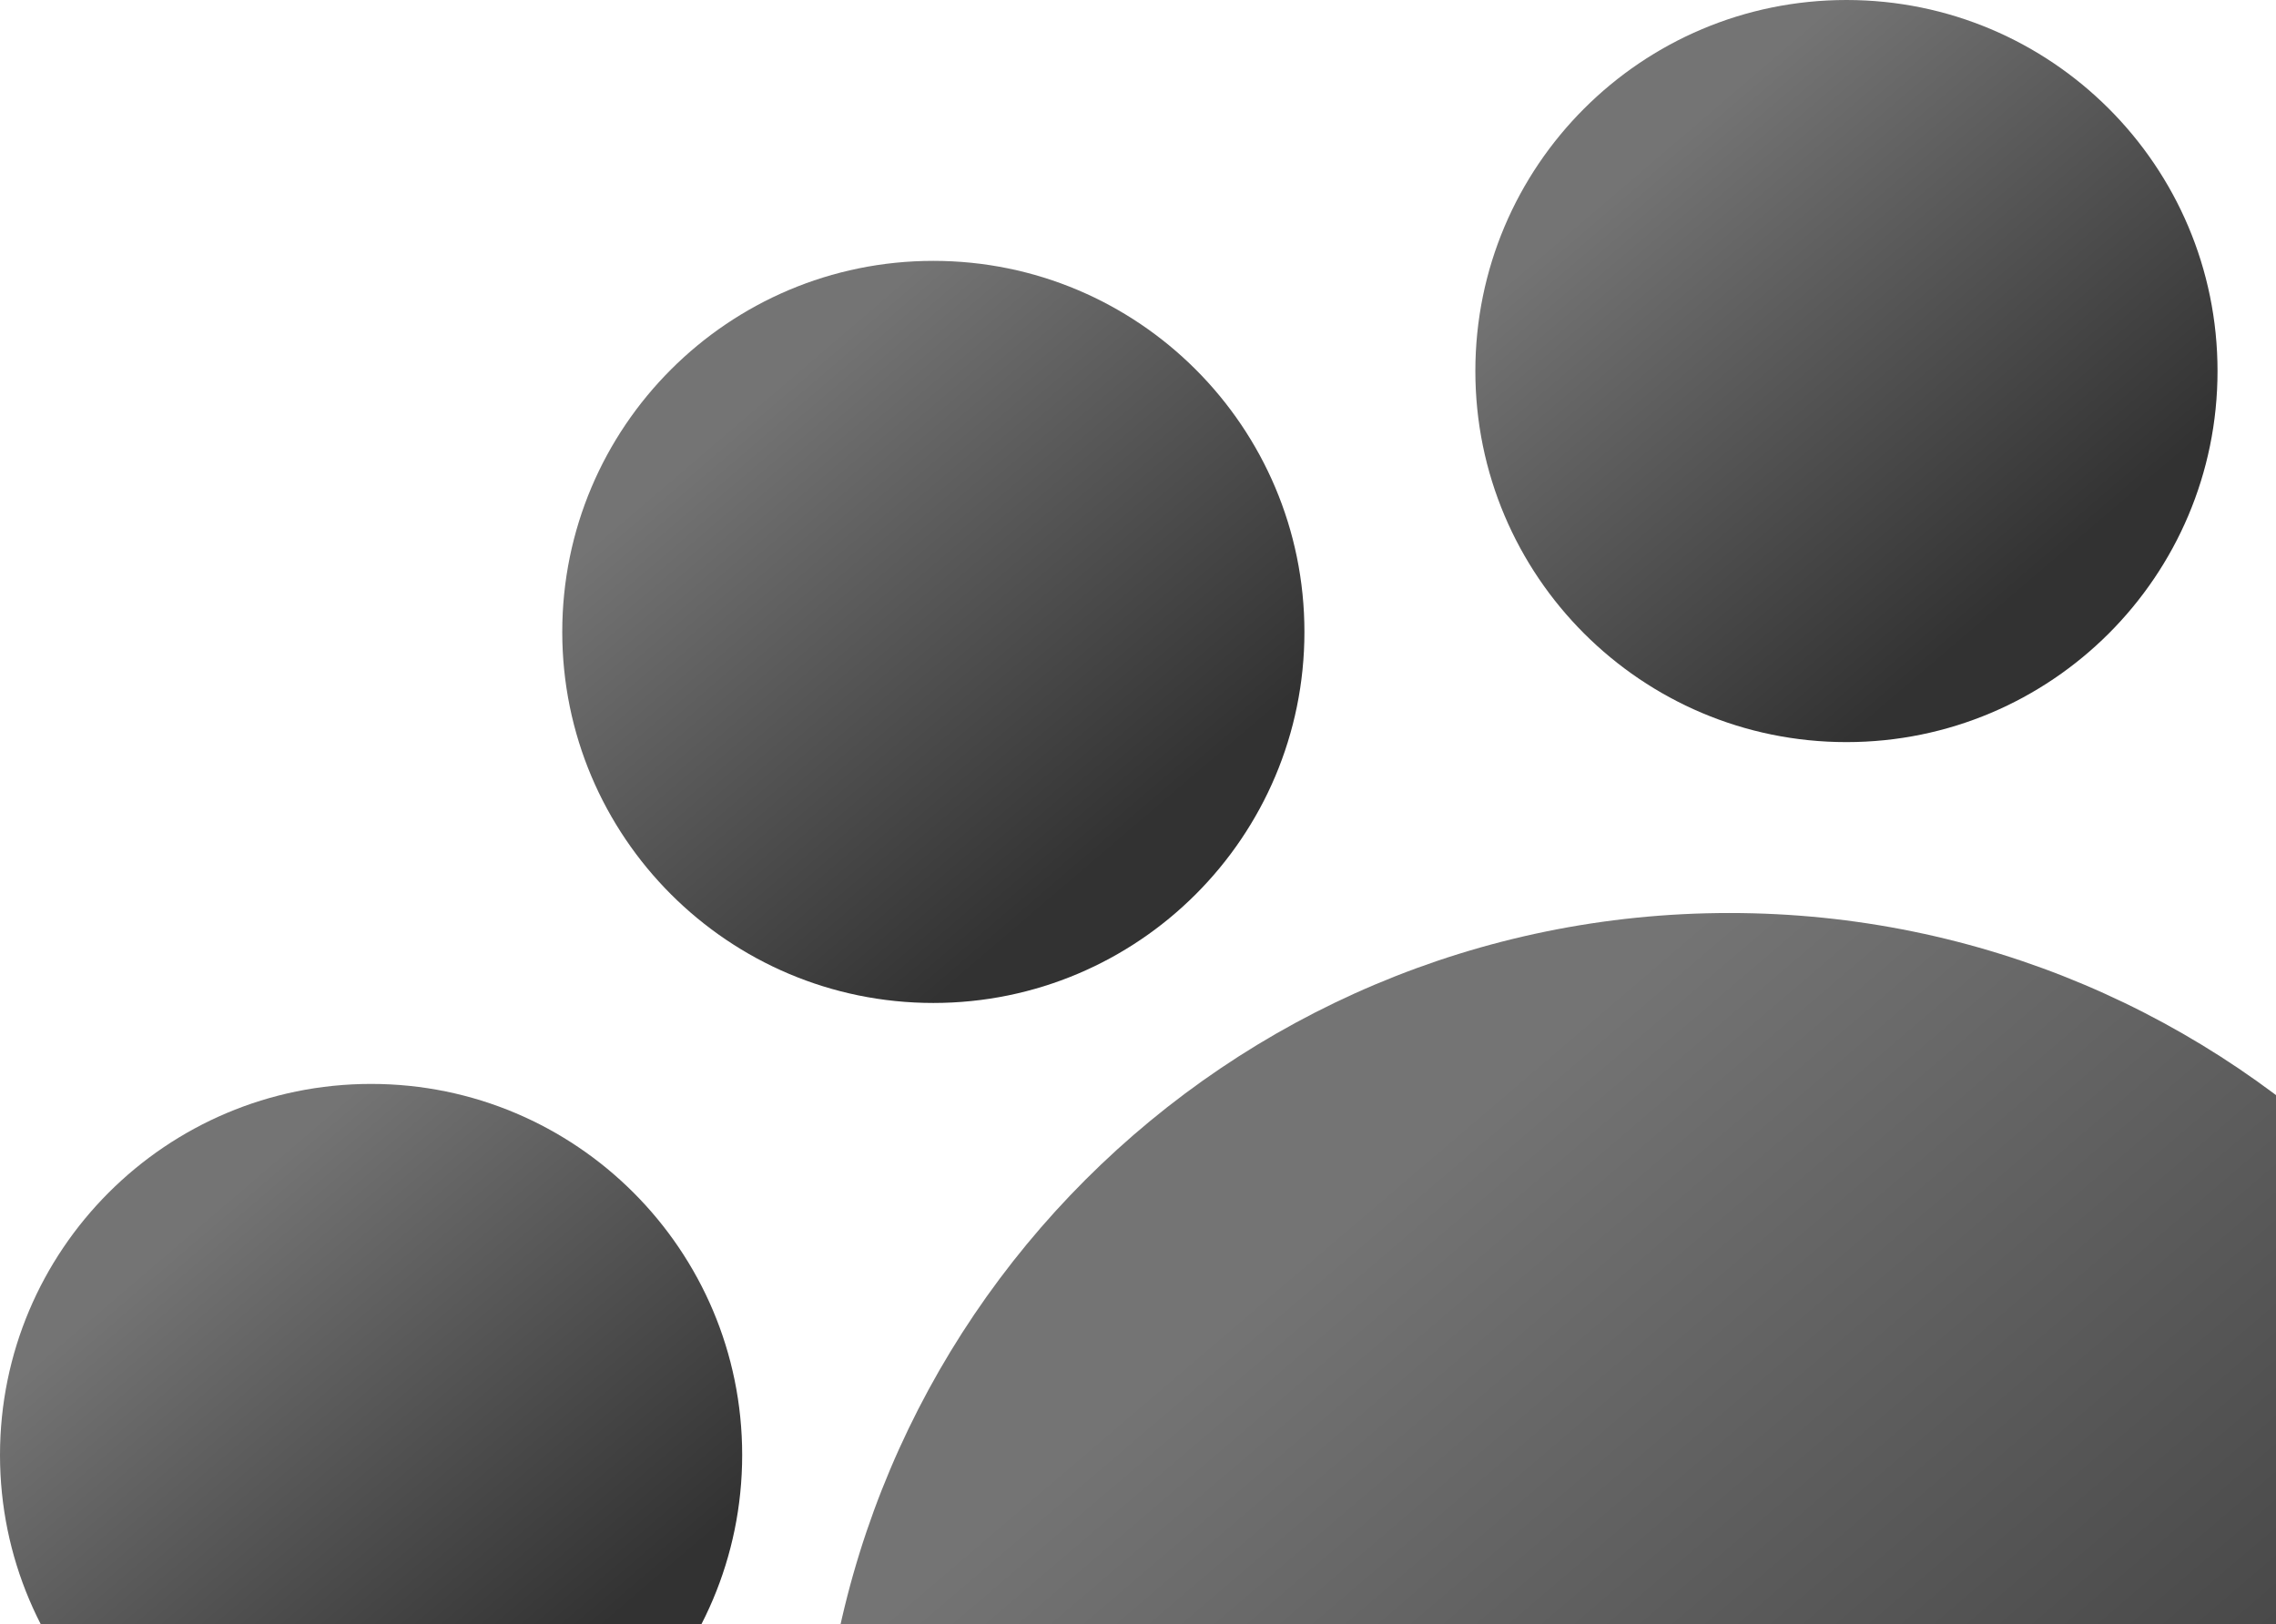
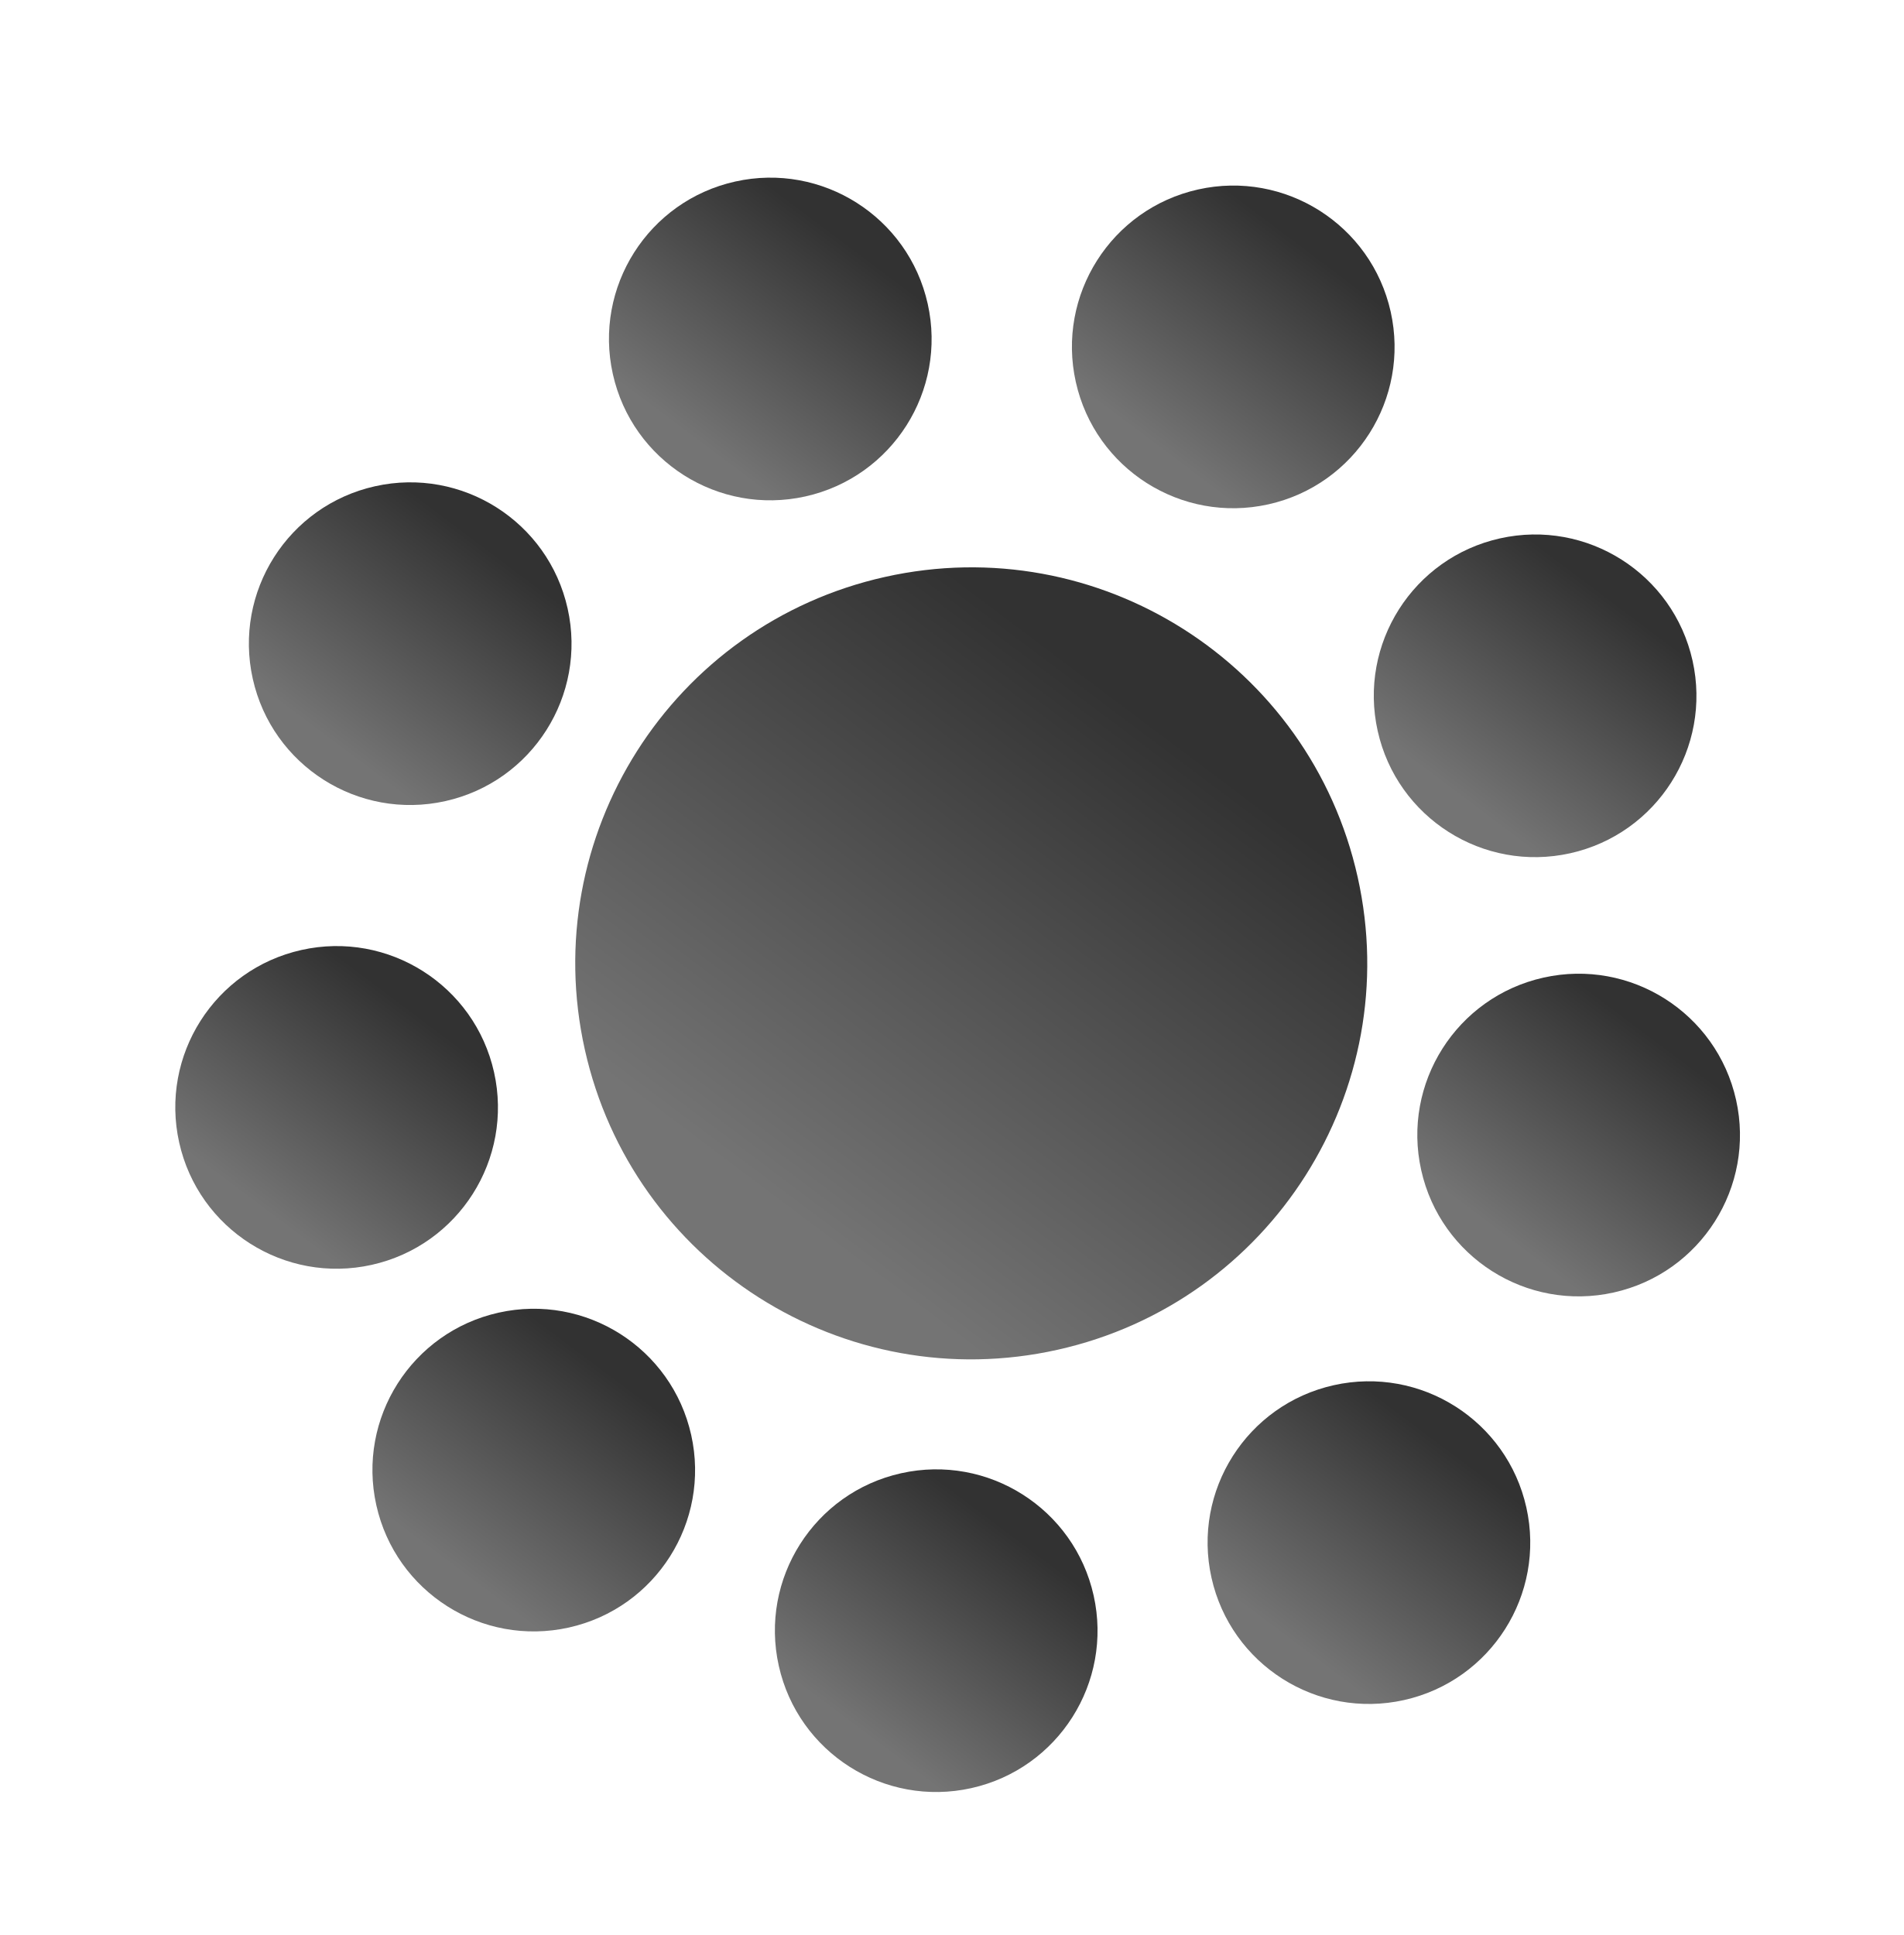
- <svg xmlns="http://www.w3.org/2000/svg" width="506" height="361" viewBox="0 0 506 361" fill="none">
-   <circle cx="384.5" cy="405.5" r="202.5" fill="url(#paint0_linear)" />
-   <circle cx="82.5" cy="323.5" r="82.5" fill="url(#paint1_linear)" />
-   <circle cx="207.5" cy="140.5" r="82.5" fill="url(#paint2_linear)" />
-   <circle cx="410.5" cy="82.5" r="82.5" fill="url(#paint3_linear)" />
+ <svg xmlns="http://www.w3.org/2000/svg" width="481" height="489" viewBox="0 0 481 489" fill="none">
+   <circle cx="245.453" cy="243.453" r="100.059" transform="rotate(-102.582 245.453 243.453)" fill="url(#paint0_linear)" />
+   <circle cx="236.599" cy="412.095" r="40.765" transform="rotate(-102.582 236.599 412.095)" fill="url(#paint1_linear)" />
+   <circle cx="345.953" cy="389.841" r="40.765" transform="rotate(-102.582 345.953 389.841)" fill="url(#paint2_linear)" />
+   <circle cx="398.953" cy="286.841" r="40.765" transform="rotate(-102.582 398.953 286.841)" fill="url(#paint3_linear)" />
+   <circle cx="387.953" cy="175.841" r="40.765" transform="rotate(-102.582 387.953 175.841)" fill="url(#paint4_linear)" />
+   <circle cx="311.666" cy="87.666" r="40.765" transform="rotate(-102.582 311.666 87.6663)" fill="url(#paint5_linear)" />
+   <circle cx="194.666" cy="85.666" r="40.765" transform="rotate(-102.582 194.666 85.6663)" fill="url(#paint6_linear)" />
+   <circle cx="103.666" cy="162.666" r="40.765" transform="rotate(-102.582 103.666 162.666)" fill="url(#paint7_linear)" />
+   <circle cx="134.892" cy="371.511" r="40.765" transform="rotate(-102.582 134.892 371.511)" fill="url(#paint8_linear)" />
+   <circle cx="85.071" cy="279.857" r="40.765" transform="rotate(-102.582 85.0708 279.857)" fill="url(#paint9_linear)" />
  <defs>
-     <linearGradient id="paint0_linear" x1="182" y1="371" x2="384.5" y2="608" gradientUnits="userSpaceOnUse">
+     <linearGradient id="paint0_linear" x1="145.394" y1="226.406" x2="245.453" y2="343.512" gradientUnits="userSpaceOnUse">
      <stop stop-color="#747474" />
      <stop offset="1" stop-color="#323232" />
    </linearGradient>
-     <linearGradient id="paint1_linear" x1="-1.21403e-06" y1="309.444" x2="82.5" y2="406" gradientUnits="userSpaceOnUse">
+     <linearGradient id="paint1_linear" x1="195.834" y1="405.15" x2="236.599" y2="452.86" gradientUnits="userSpaceOnUse">
      <stop stop-color="#747474" />
      <stop offset="1" stop-color="#323232" />
    </linearGradient>
-     <linearGradient id="paint2_linear" x1="125" y1="126.444" x2="207.5" y2="223" gradientUnits="userSpaceOnUse">
+     <linearGradient id="paint2_linear" x1="305.188" y1="382.896" x2="345.953" y2="430.605" gradientUnits="userSpaceOnUse">
      <stop stop-color="#747474" />
      <stop offset="1" stop-color="#323232" />
    </linearGradient>
-     <linearGradient id="paint3_linear" x1="328" y1="68.444" x2="410.5" y2="165" gradientUnits="userSpaceOnUse">
+     <linearGradient id="paint3_linear" x1="358.188" y1="279.896" x2="398.953" y2="327.606" gradientUnits="userSpaceOnUse">
+       <stop stop-color="#747474" />
+       <stop offset="1" stop-color="#323232" />
+     </linearGradient>
+     <linearGradient id="paint4_linear" x1="347.188" y1="168.896" x2="387.953" y2="216.606" gradientUnits="userSpaceOnUse">
+       <stop stop-color="#747474" />
+       <stop offset="1" stop-color="#323232" />
+     </linearGradient>
+     <linearGradient id="paint5_linear" x1="270.901" y1="80.721" x2="311.666" y2="128.431" gradientUnits="userSpaceOnUse">
+       <stop stop-color="#747474" />
+       <stop offset="1" stop-color="#323232" />
+     </linearGradient>
+     <linearGradient id="paint6_linear" x1="153.901" y1="78.721" x2="194.666" y2="126.431" gradientUnits="userSpaceOnUse">
+       <stop stop-color="#747474" />
+       <stop offset="1" stop-color="#323232" />
+     </linearGradient>
+     <linearGradient id="paint7_linear" x1="62.901" y1="155.721" x2="103.666" y2="203.431" gradientUnits="userSpaceOnUse">
+       <stop stop-color="#747474" />
+       <stop offset="1" stop-color="#323232" />
+     </linearGradient>
+     <linearGradient id="paint8_linear" x1="94.127" y1="364.566" x2="134.892" y2="412.276" gradientUnits="userSpaceOnUse">
+       <stop stop-color="#747474" />
+       <stop offset="1" stop-color="#323232" />
+     </linearGradient>
+     <linearGradient id="paint9_linear" x1="44.306" y1="272.911" x2="85.071" y2="320.621" gradientUnits="userSpaceOnUse">
      <stop stop-color="#747474" />
      <stop offset="1" stop-color="#323232" />
    </linearGradient>
  </defs>
</svg>
